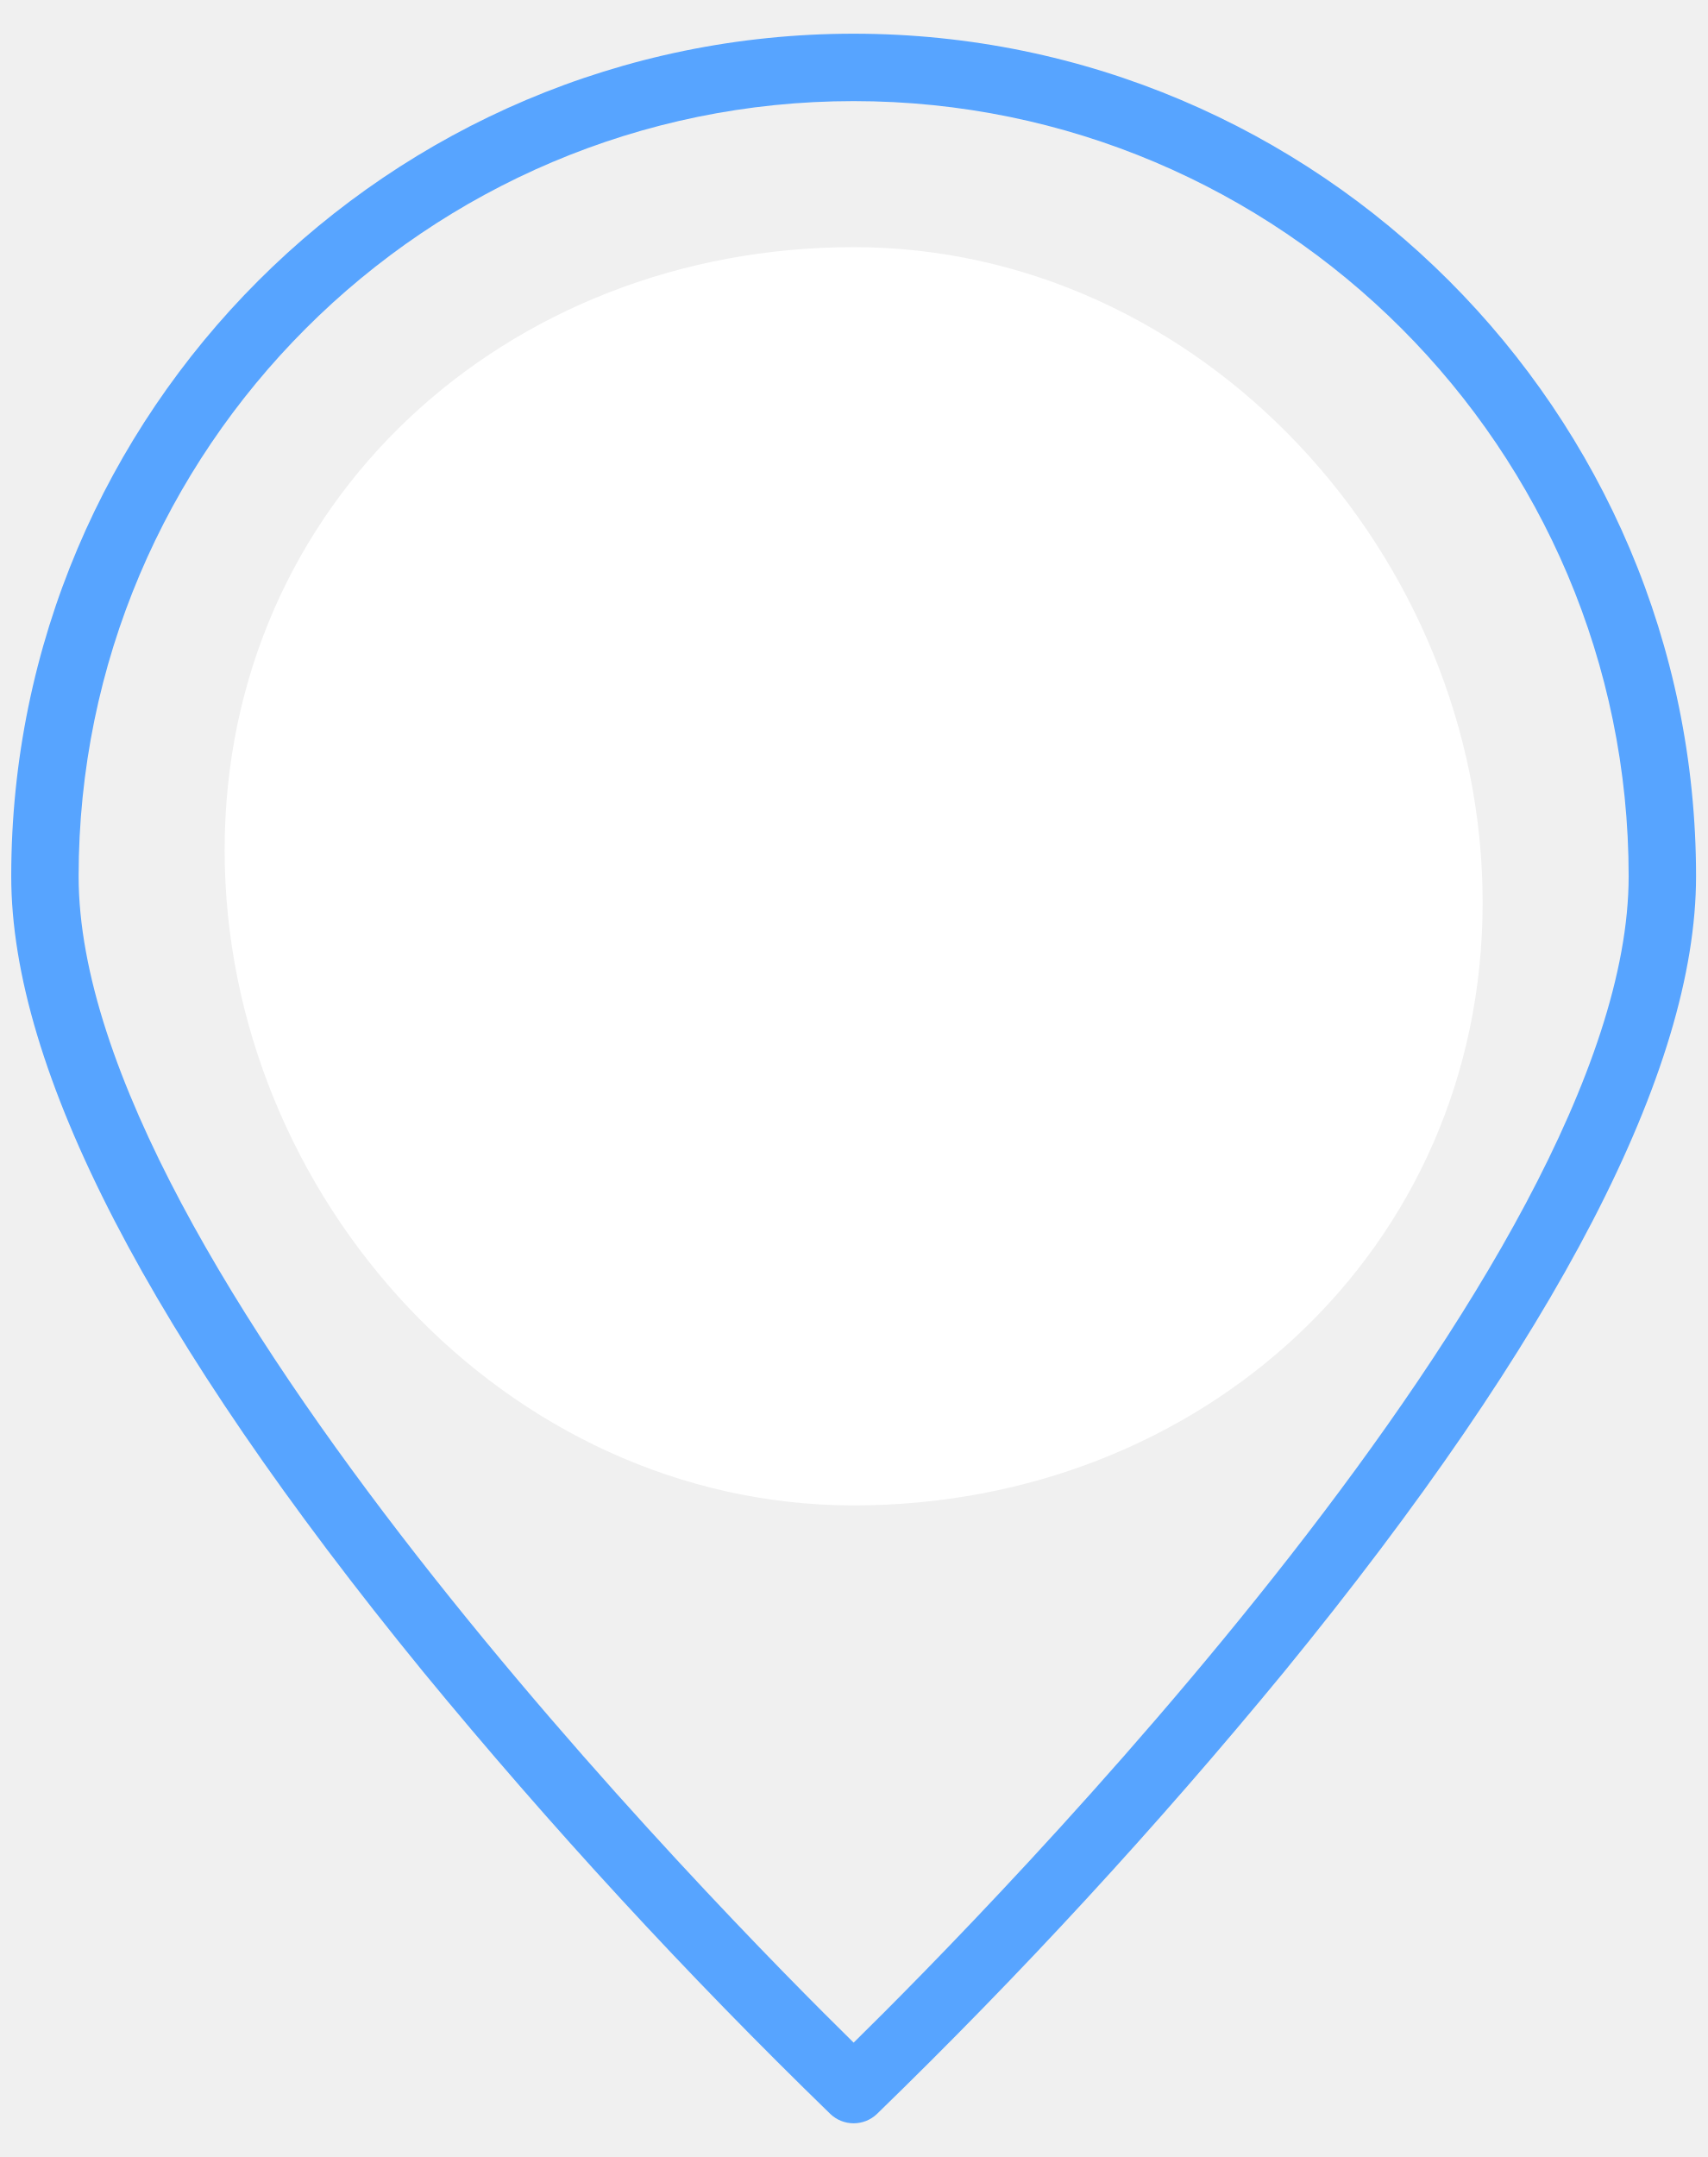
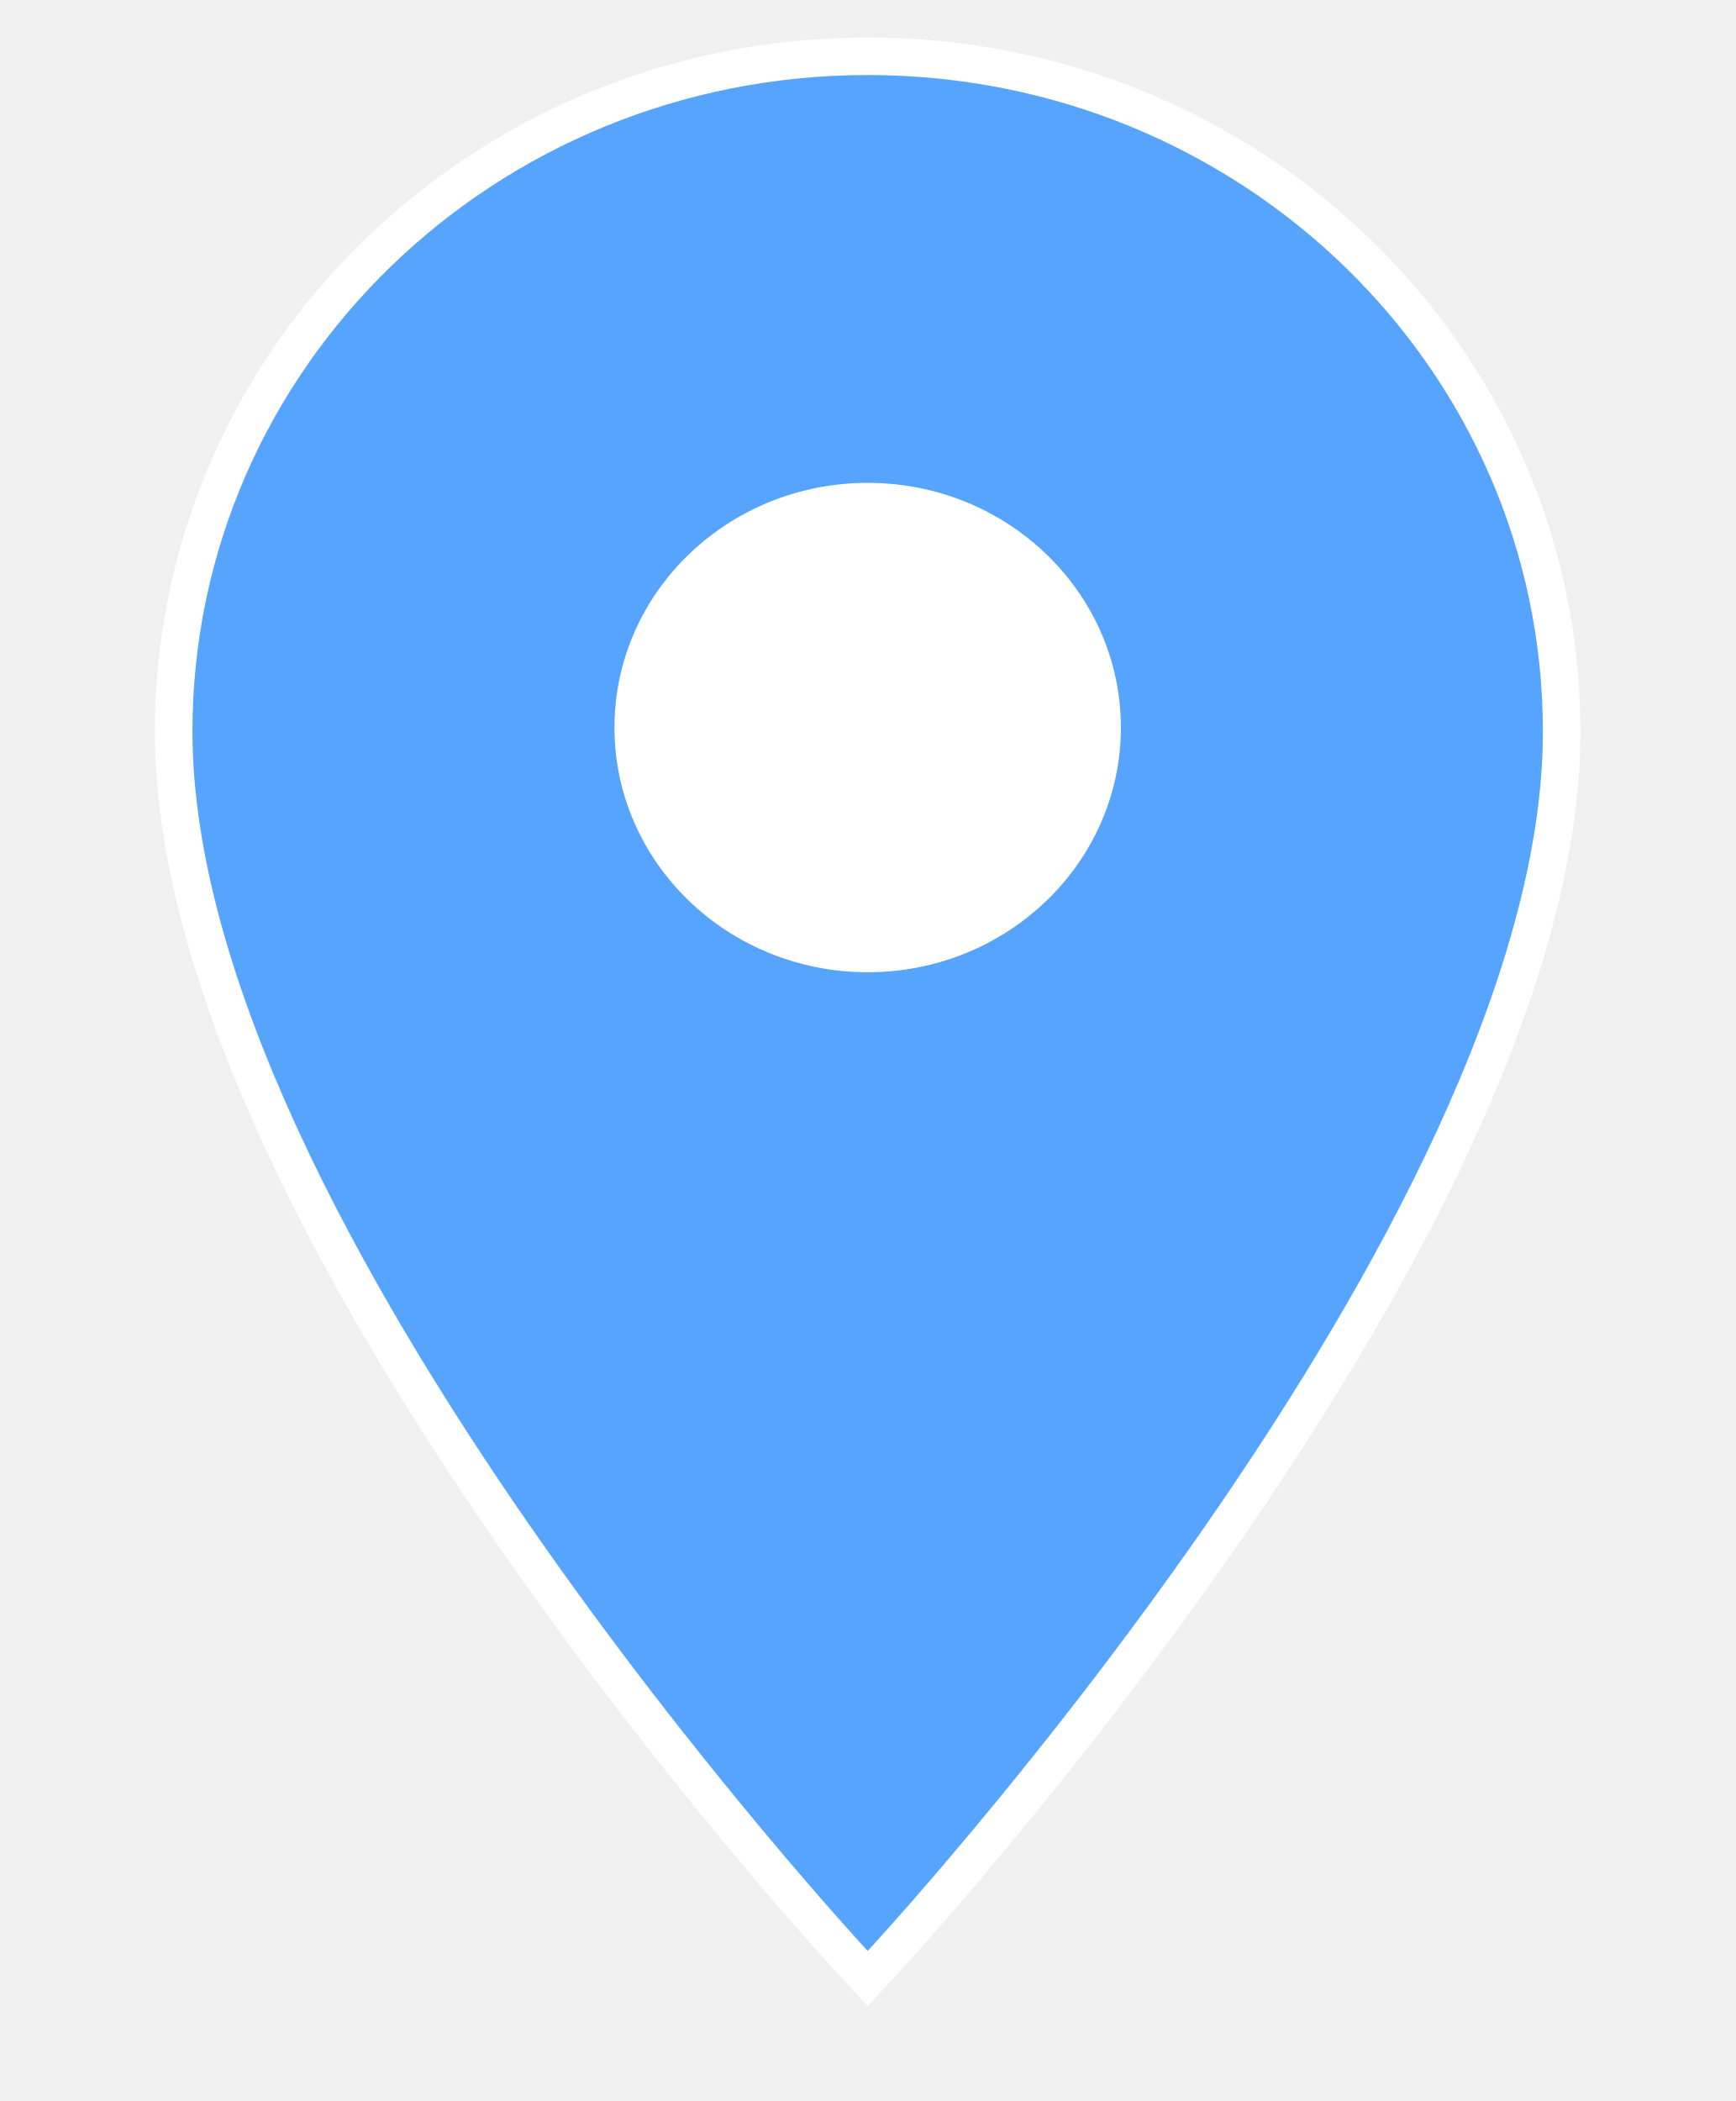
- <svg xmlns="http://www.w3.org/2000/svg" width="38" height="48" viewBox="0 0 38 48" fill="none">
-   <path d="M19 6C11.556 6 5.5 12.056 5.5 19.5C5.5 26.944 11.556 33 19 33C26.444 33 32.5 26.944 32.5 19.5C32.5 12.056 26.444 6 19 6ZM19 31.5C16.627 31.5 14.306 30.796 12.333 29.478C10.36 28.159 8.822 26.285 7.913 24.092C7.005 21.899 6.768 19.487 7.231 17.159C7.694 14.831 8.836 12.693 10.515 11.015C12.193 9.336 14.331 8.194 16.659 7.731C18.987 7.268 21.399 7.505 23.592 8.413C25.785 9.322 27.659 10.86 28.978 12.833C30.296 14.806 31 17.127 31 19.5C30.996 22.681 29.731 25.732 27.481 27.981C25.232 30.231 22.181 31.496 19 31.5Z" fill="#57A4FF" />
-   <path d="M33 20.083C33 27.815 26.732 33.5 19 33.5C11.268 33.5 5 26.649 5 18.917C5 11.185 11.268 5.5 19 5.5C26.732 5.5 33 12.351 33 20.083Z" fill="white" />
-   <path d="M19 0.75C8.661 0.75 0.25 9.161 0.25 19.5C0.25 23.8 3.335 29.756 9.419 37.203C12.254 40.65 15.281 43.936 18.484 47.045C18.624 47.177 18.808 47.25 19 47.25C19.192 47.25 19.376 47.177 19.516 47.045C22.719 43.936 25.746 40.65 28.581 37.203C34.665 29.756 37.75 23.8 37.75 19.5C37.75 9.161 29.339 0.75 19 0.75ZM19 45.455C16.077 42.585 1.75 28.082 1.75 19.5C1.75 9.988 9.488 2.25 19 2.25C28.512 2.25 36.25 9.988 36.25 19.5C36.25 28.078 21.923 42.585 19 45.455Z" fill="#57A4FF" />
+ <svg xmlns="http://www.w3.org/2000/svg" class="marker" viewBox="82 139 20 28" width="38" height="46">
+   <g transform="translate(83, 140)">
+     <path d="M9,0 C4.024,0 0,3.913 0,8.75 C0,15.312 9,25 9,25 C9,25 18,15.312 18,8.75 C18,3.913 13.976,0 9,0 L9,0 Z" stroke="#fff" />
+     <path d="M9,0 C4.024,0 0,3.913 0,8.75 C0,15.312 9,25 9,25 C9,25 18,15.312 18,8.75 C18,3.913 13.976,0 9,0 L9,0 Z" fill="#57A4FF" />
+     <path d="M9,11.957 C7.137,11.957 5.625,10.496 5.625,8.696 C5.625,6.896 7.137,5.435 9,5.435 C10.863,5.435 12.375,6.896 12.375,8.696 C12.375,10.496 10.863,11.957 9,11.957 L9,11.957 Z" stroke="none" fill="#fff" />
+   </g>
</svg>
